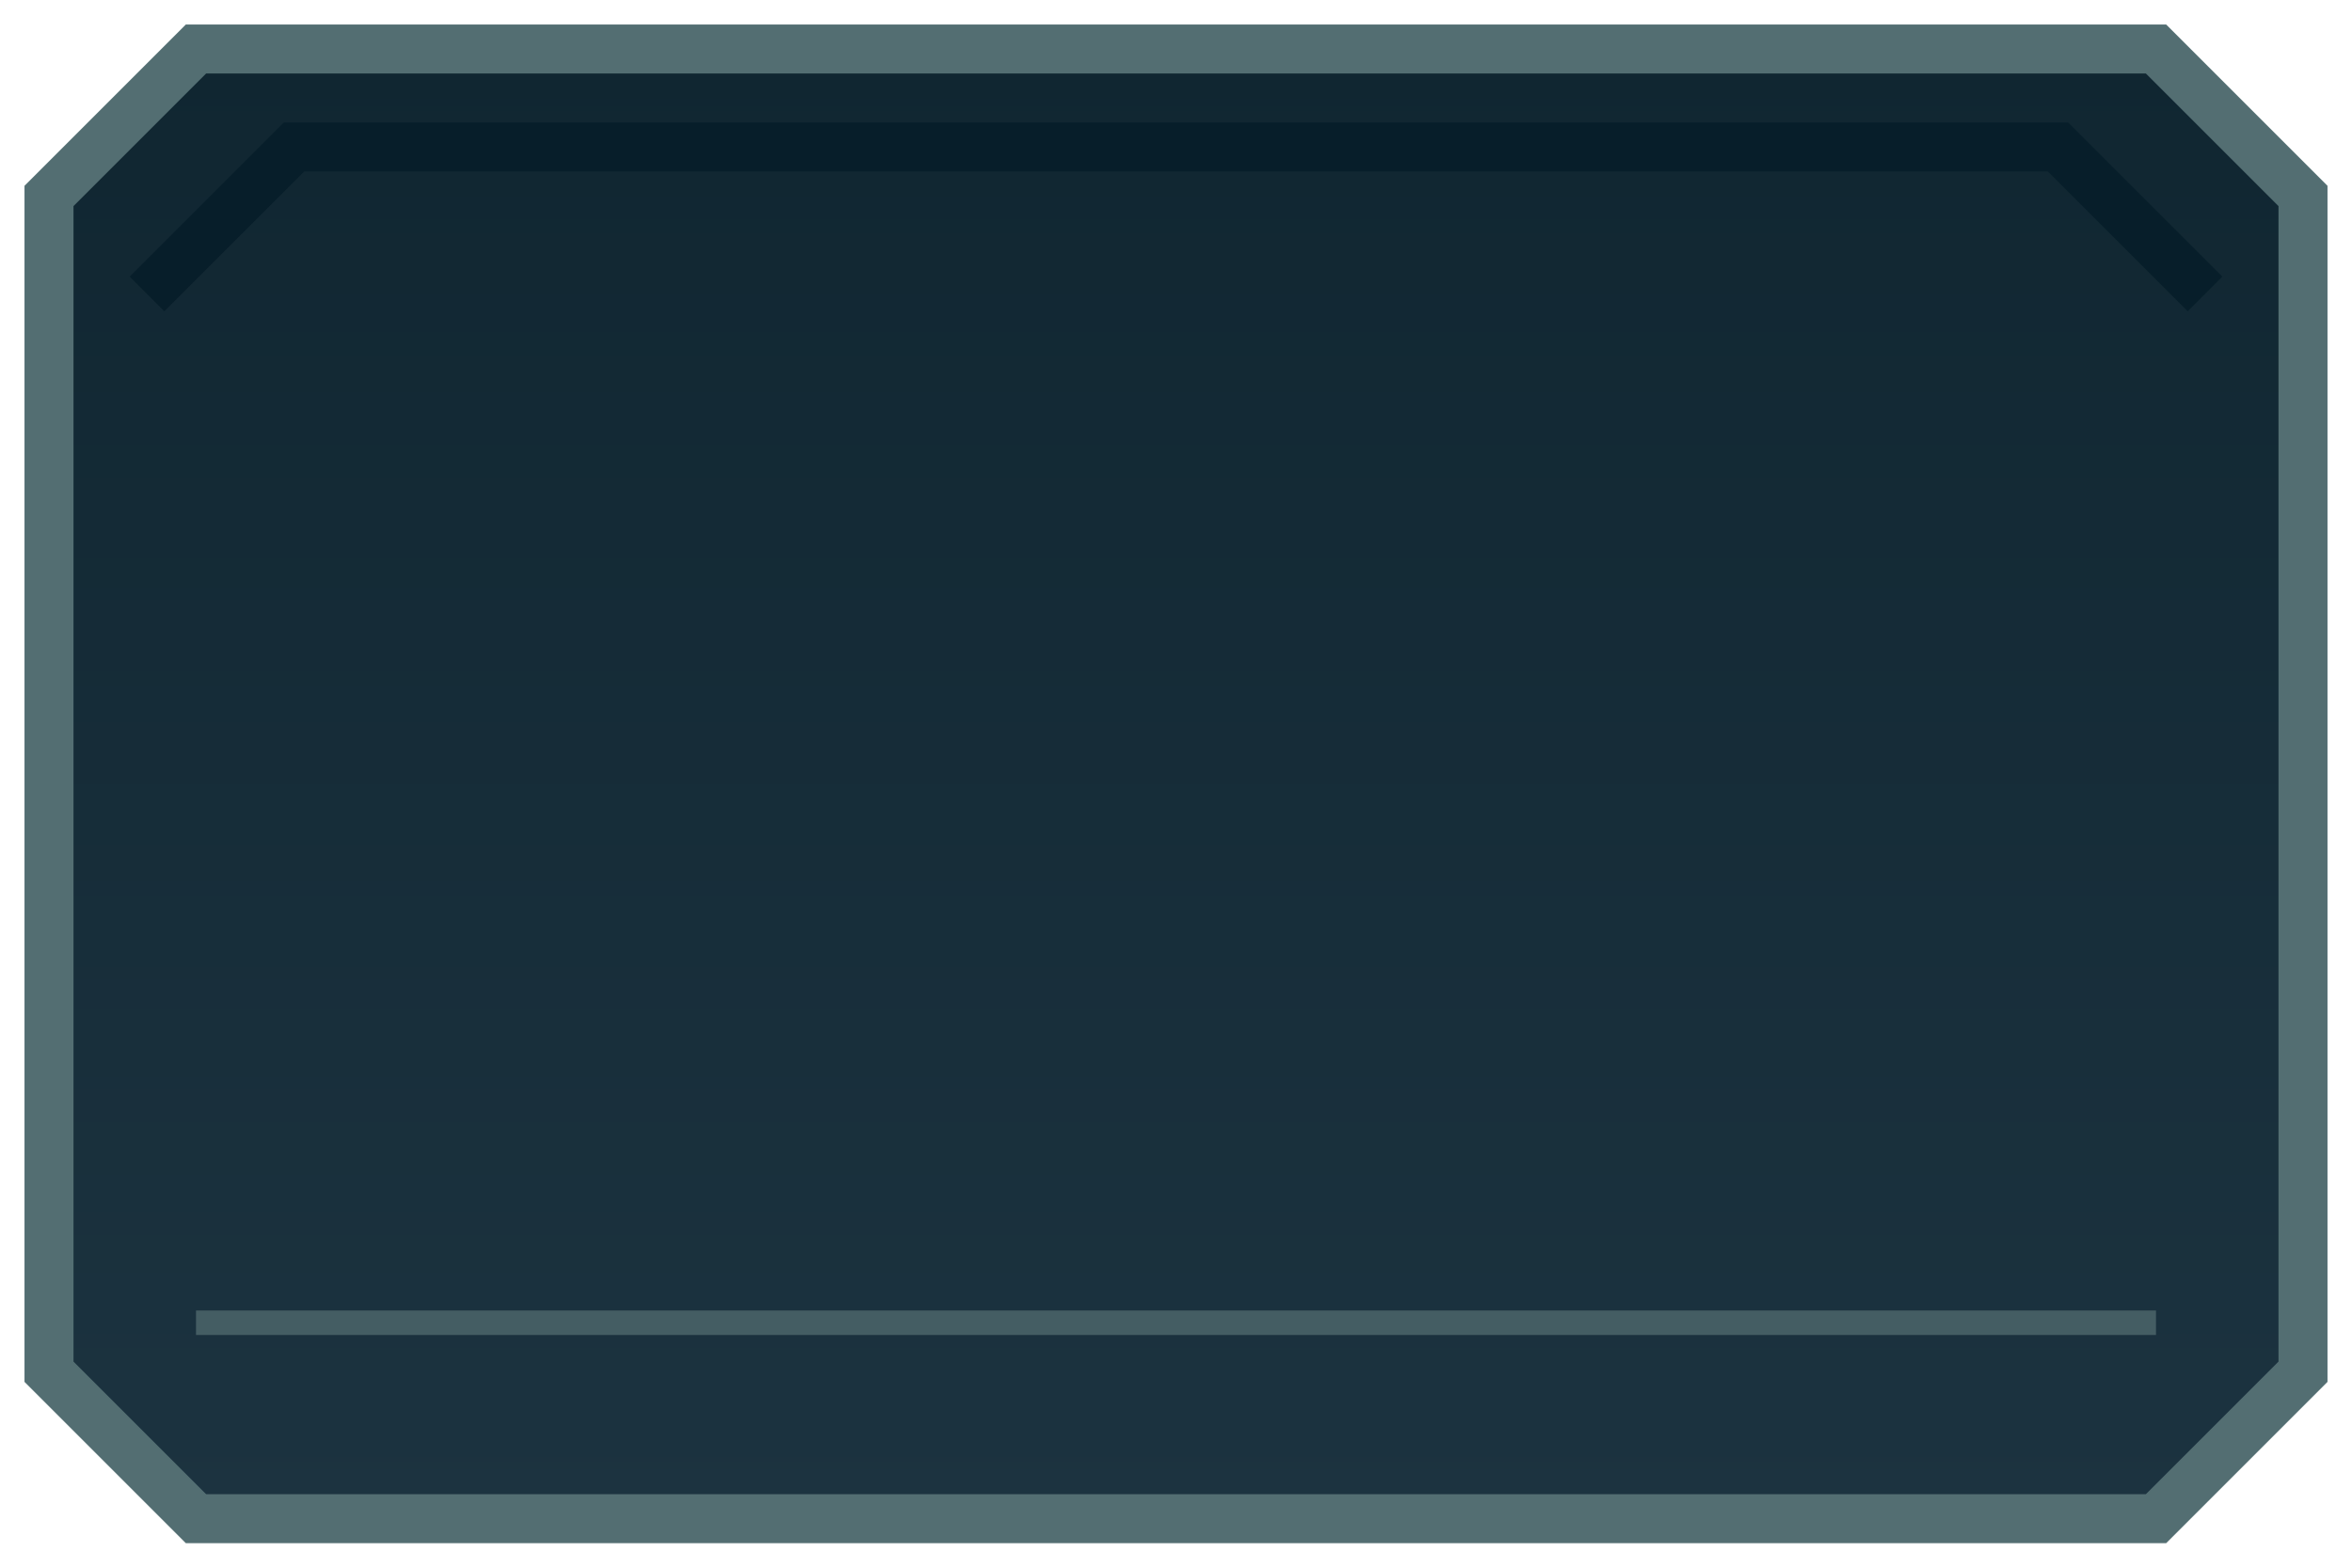
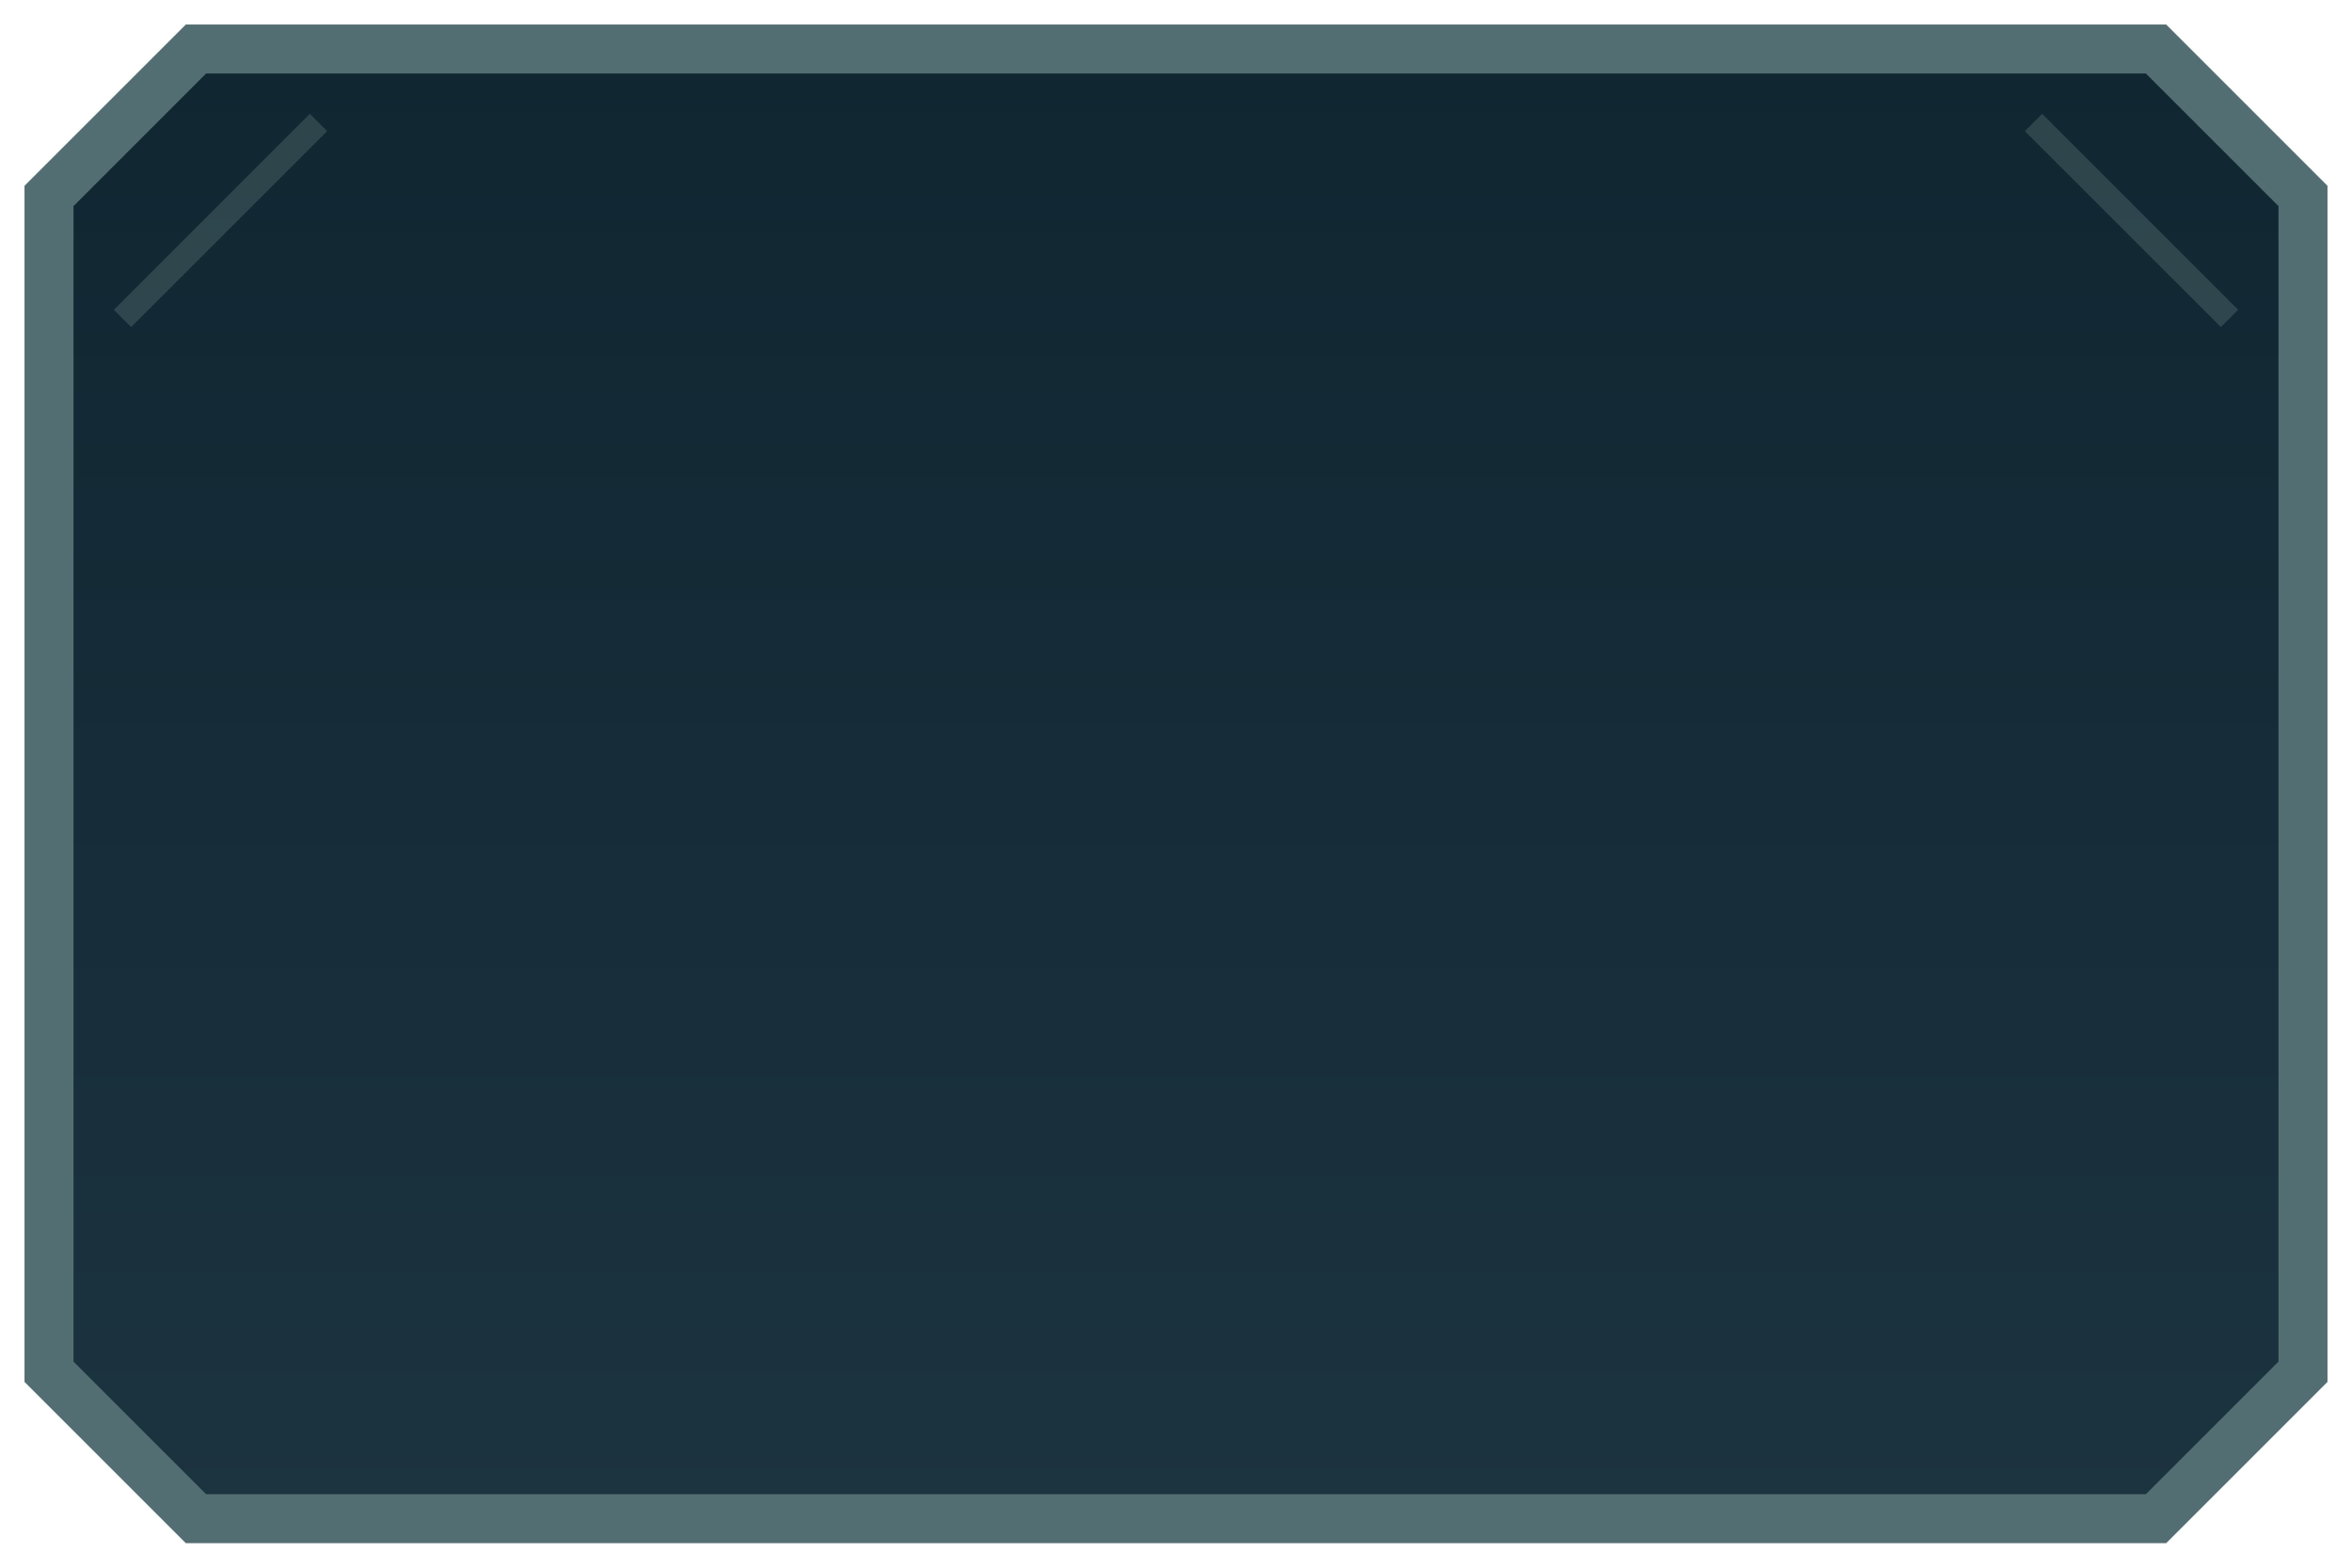
<svg xmlns="http://www.w3.org/2000/svg" width="96" height="64" viewBox="0 0 96 64">
  <defs>
    <linearGradient id="well" x2="0" y2="1">
      <stop stop-color="#102631" />
      <stop offset="1" stop-color="#1c3340" />
    </linearGradient>
  </defs>
  <path d="M2 8 8 2h80l6 6v48l-6 6H8l-6-6Z" fill="url(#well)" stroke="#536e72" stroke-width="2" />
-   <path d="M6 12 12 6h72l6 6" fill="none" stroke="#071e2a" stroke-width="2" />
-   <path d="M8 54h80" stroke="#799391" stroke-opacity=".45" />
+   <path d="m5 13 8-8m70 0 8 8" fill="none" stroke="#748d8b" stroke-opacity=".3" />
</svg>
